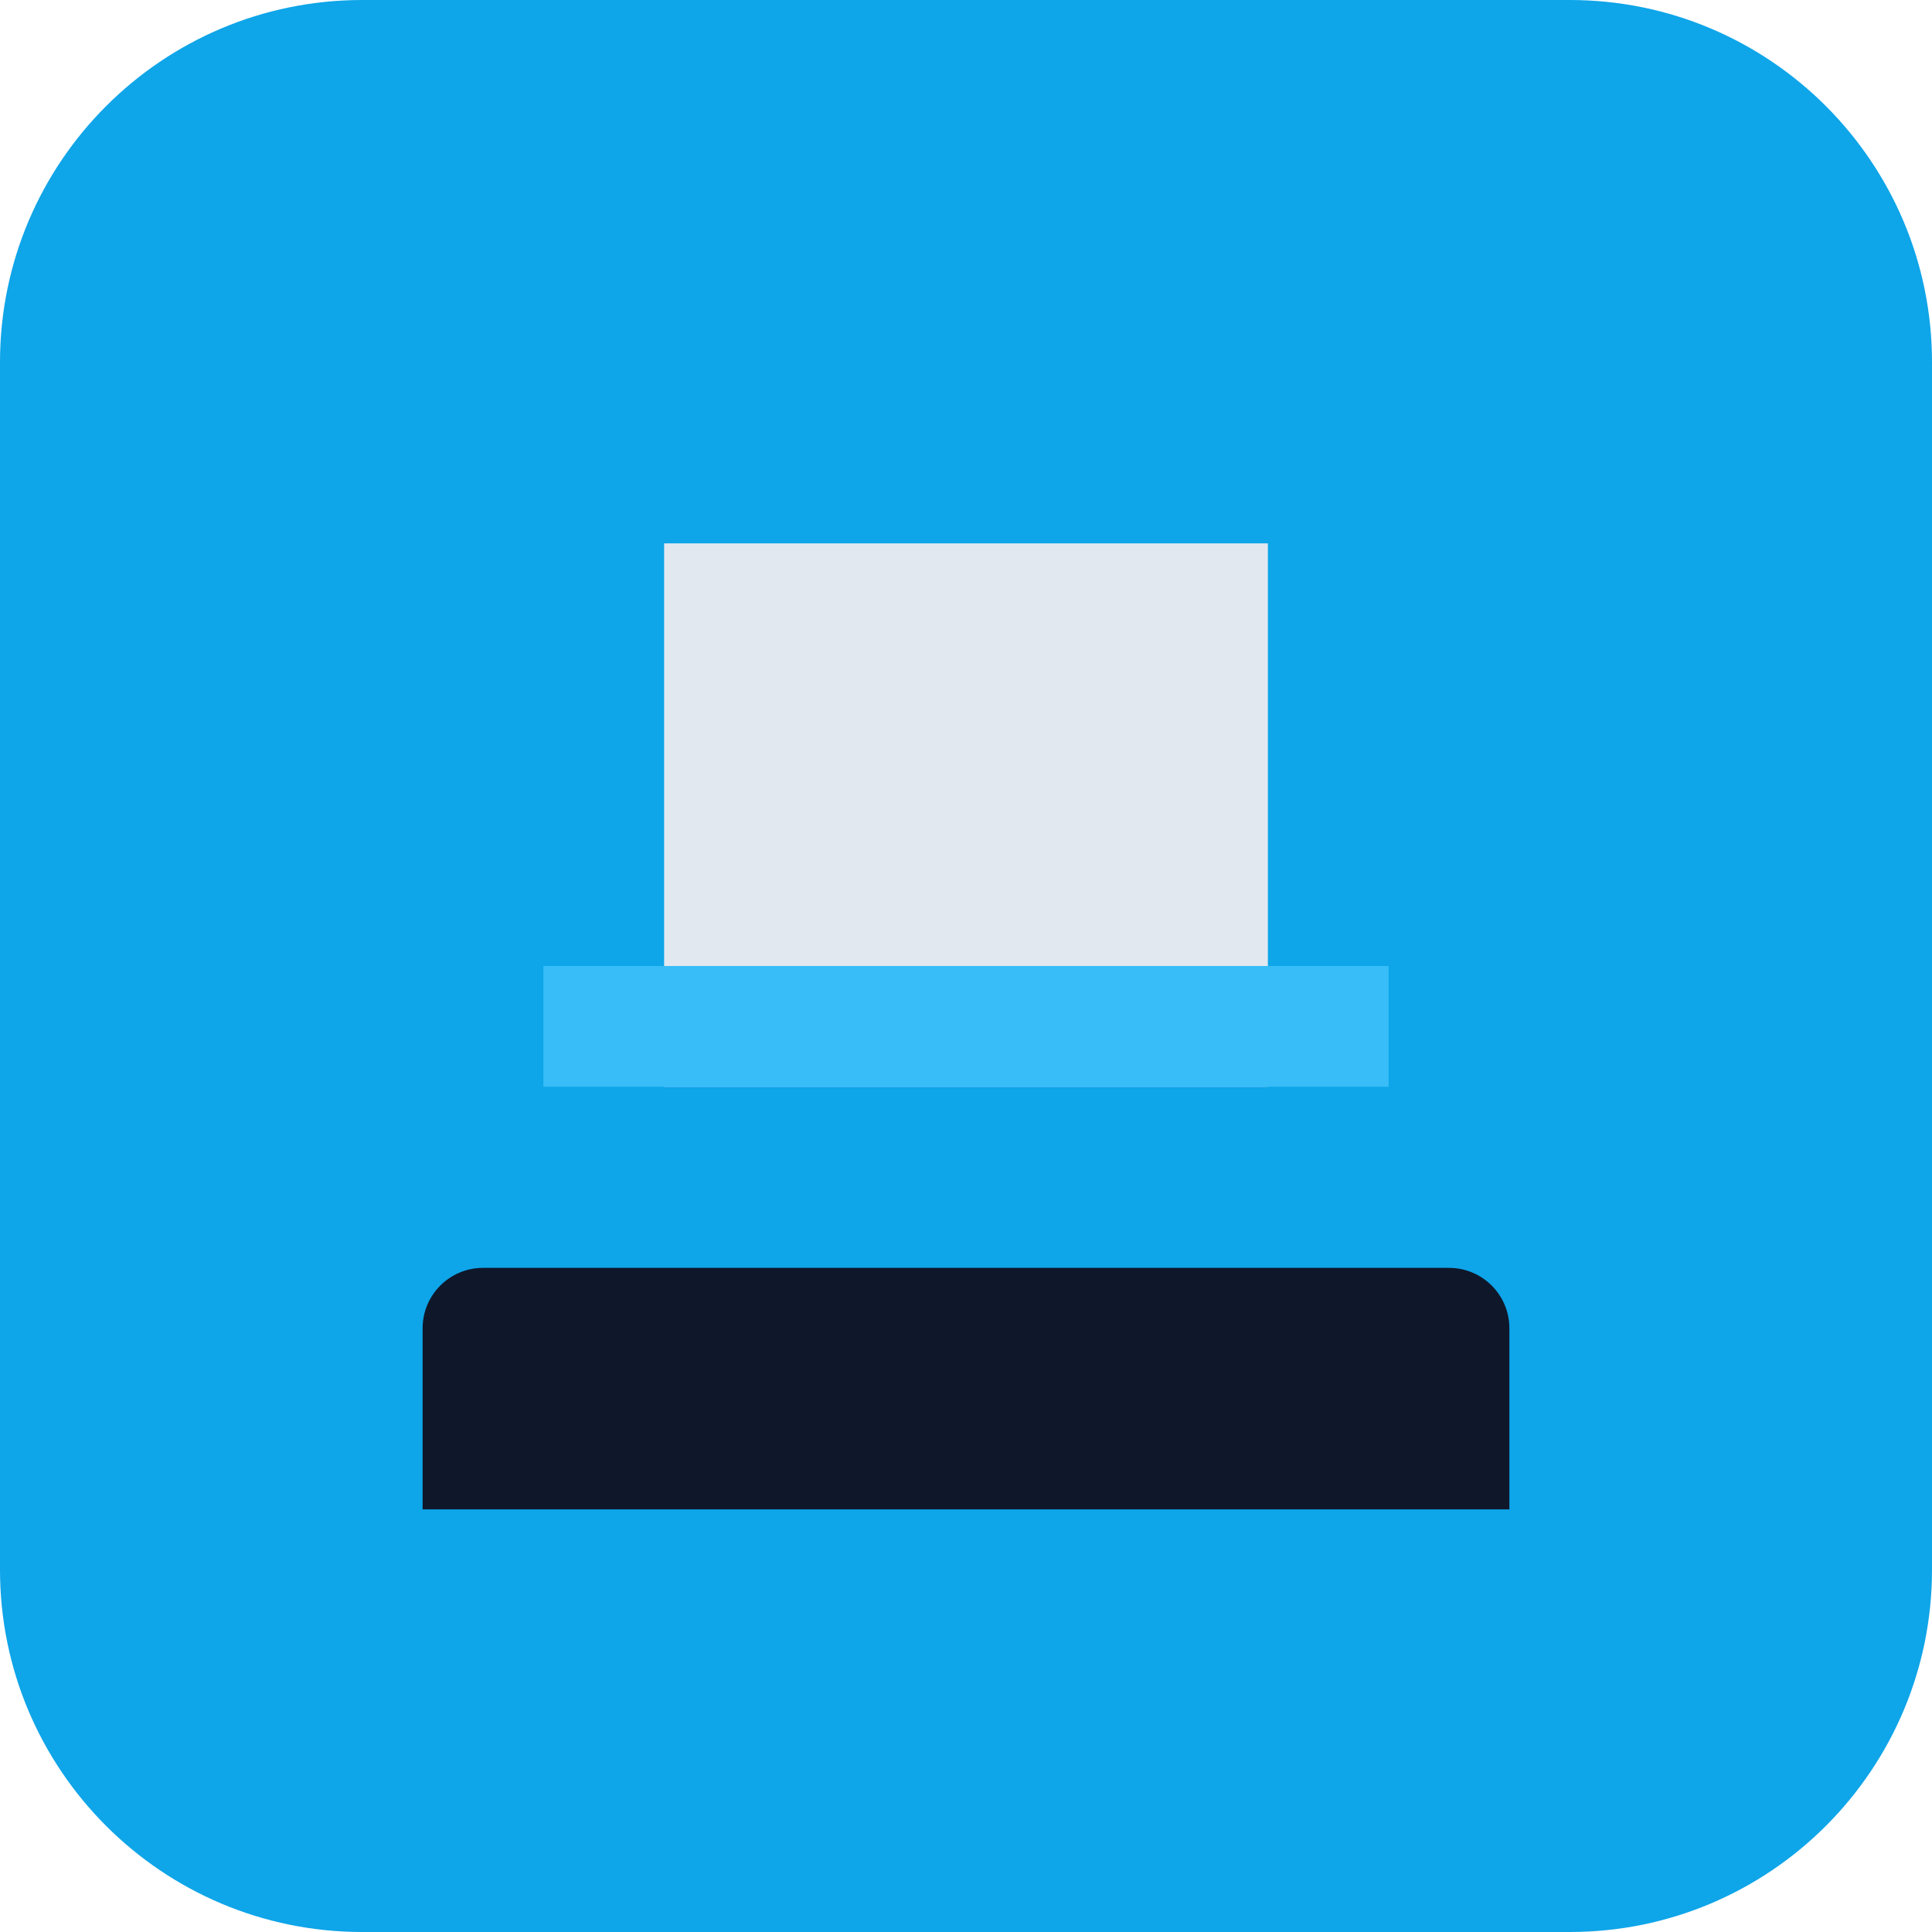
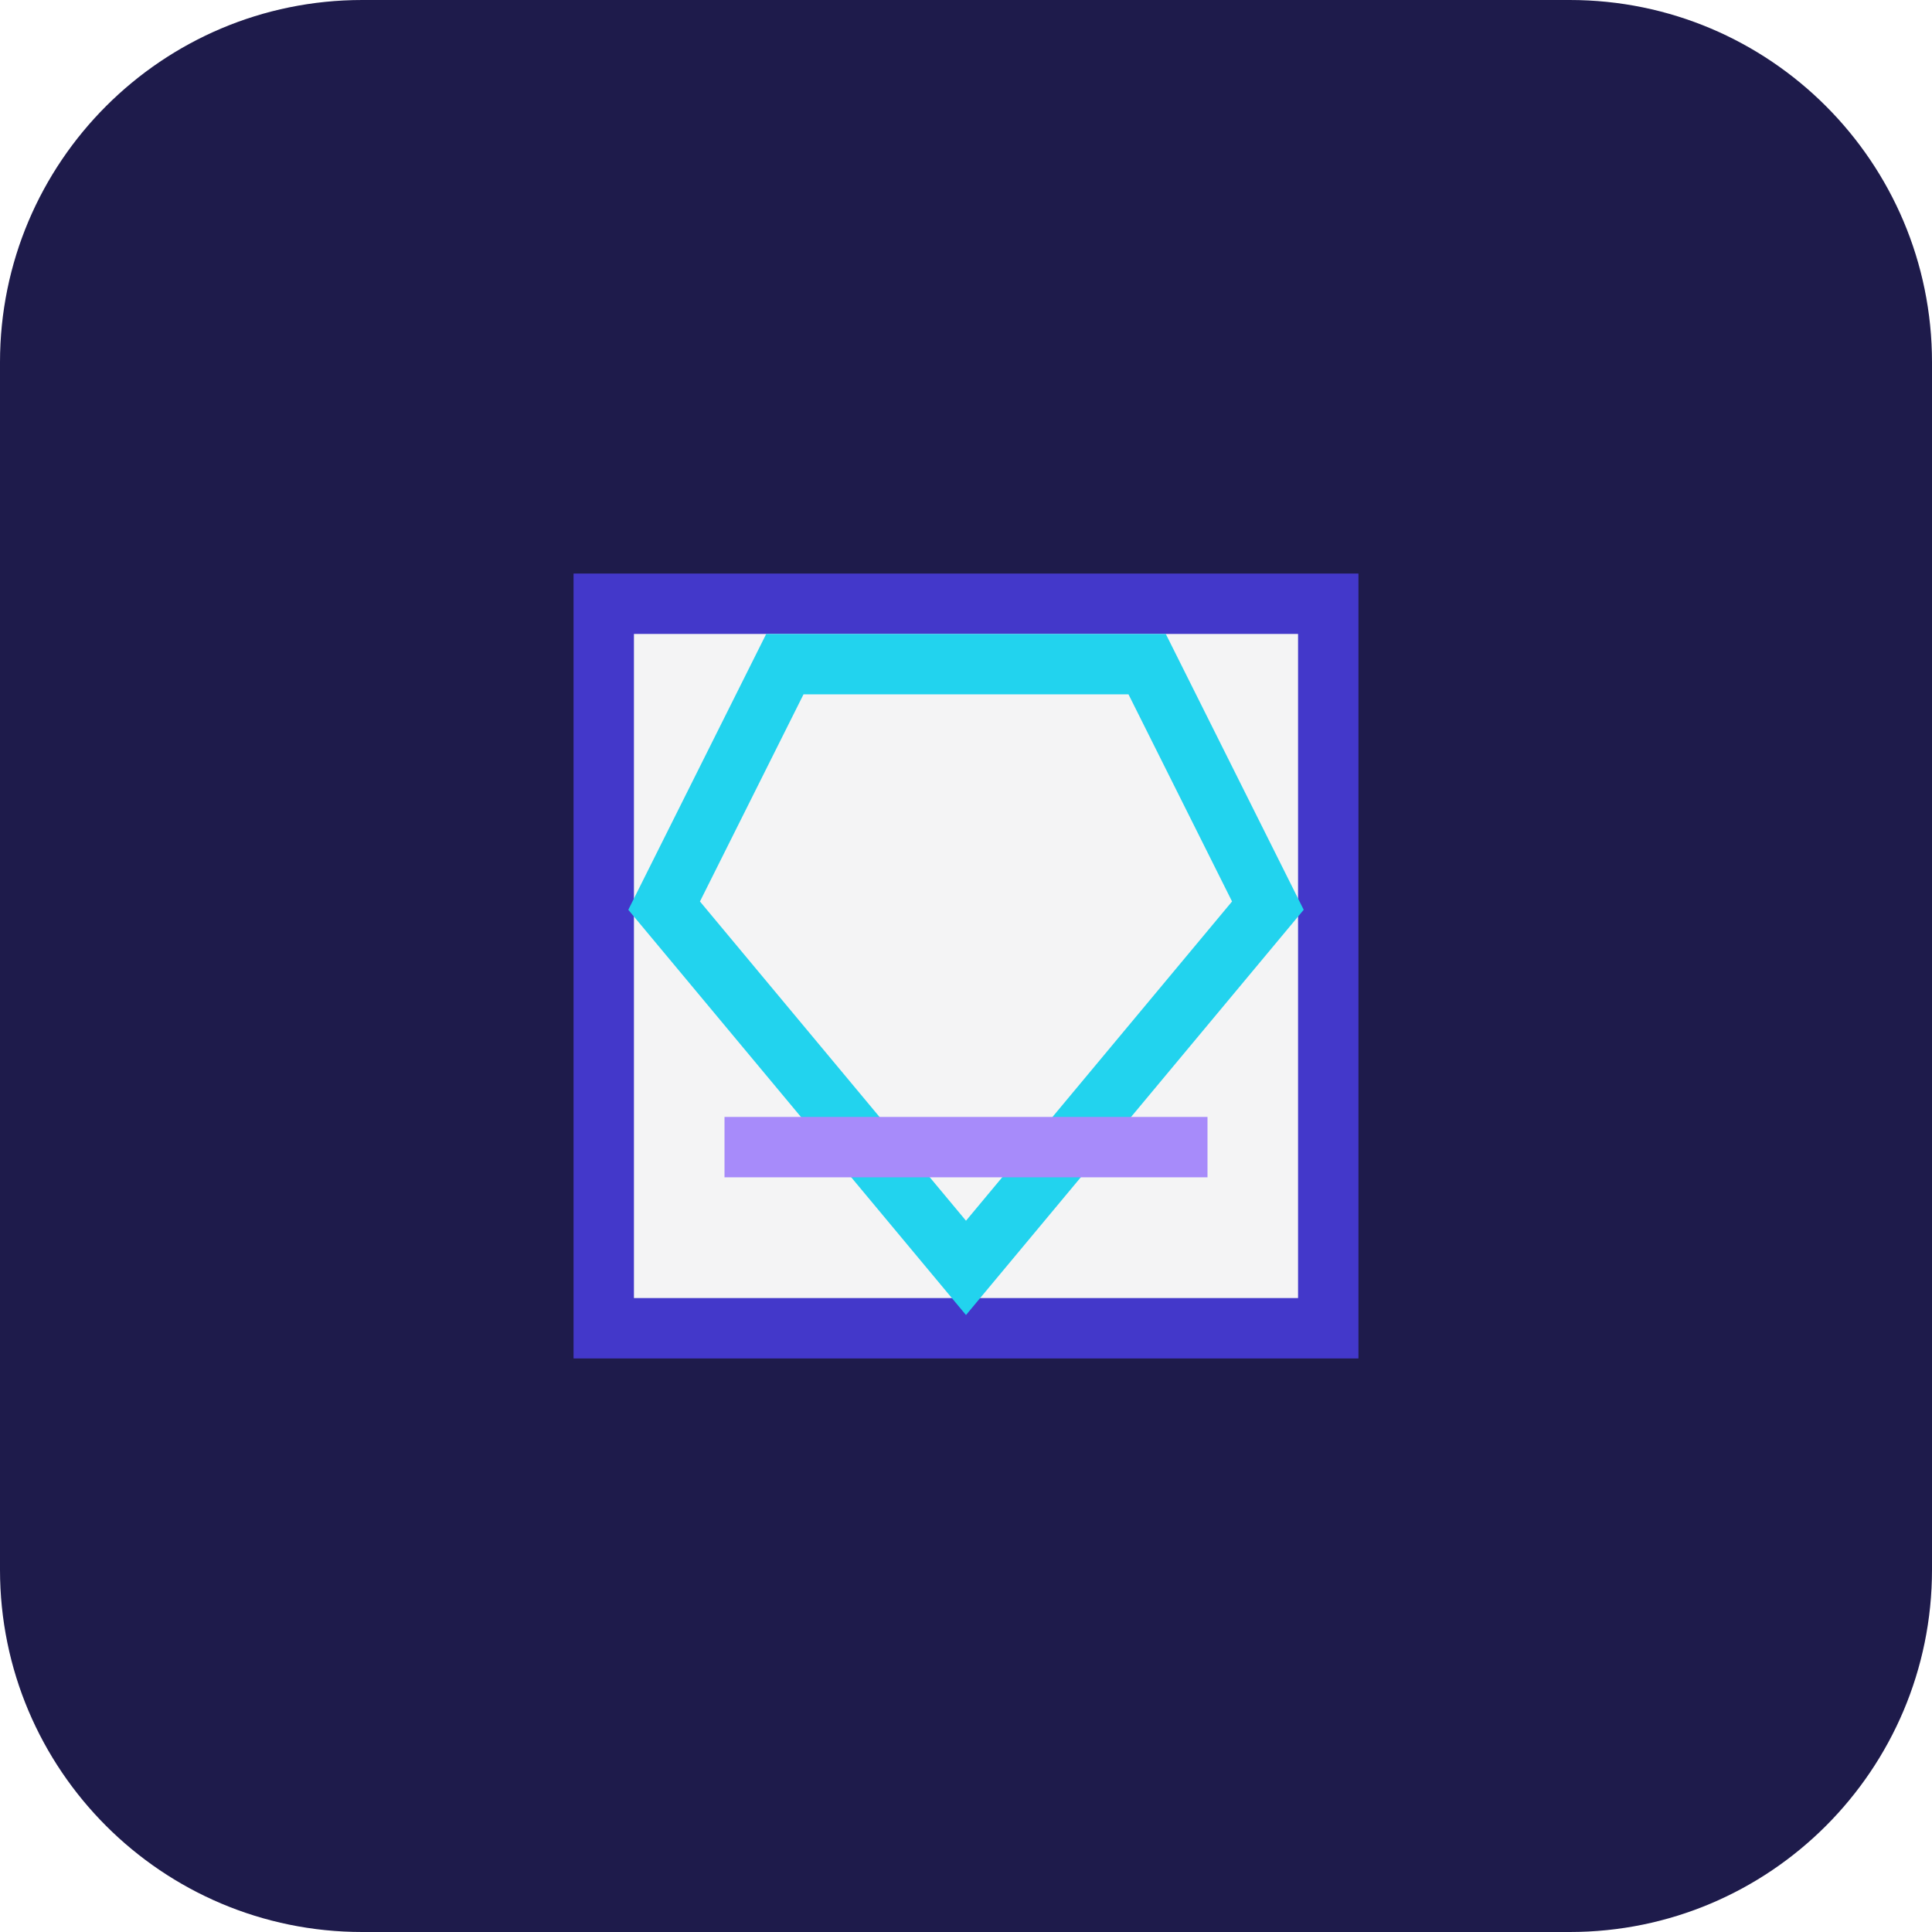
<svg xmlns="http://www.w3.org/2000/svg" viewBox="0 0 64 64">
-   <rect width="64" height="64" rx="12" fill="#0EA5E9" />
-   <path d="M16 42h32a2 2 0 0 1 2 2v6H14v-6a2 2 0 0 1 2-2z" fill="#0F172A" />
-   <path d="M22 18h20v18H22z" fill="#E2E8F0" />
-   <path d="M18 32h28v4H18z" fill="#38BDF8" />
+   <rect width="64" height="64" rx="12" fill="#1e1b4b" />
+   <path d="M20 20h24v24H20z" fill="#f4f4f5" stroke="#4338ca" stroke-width="2" />
+   <path d="M26 22l-4 8 10 12 10-12-4-8z" fill="none" stroke="#22d3ee" stroke-width="2" />
+   <path d="M24 38h16" stroke="#a78bfa" stroke-width="2" />
</svg>
